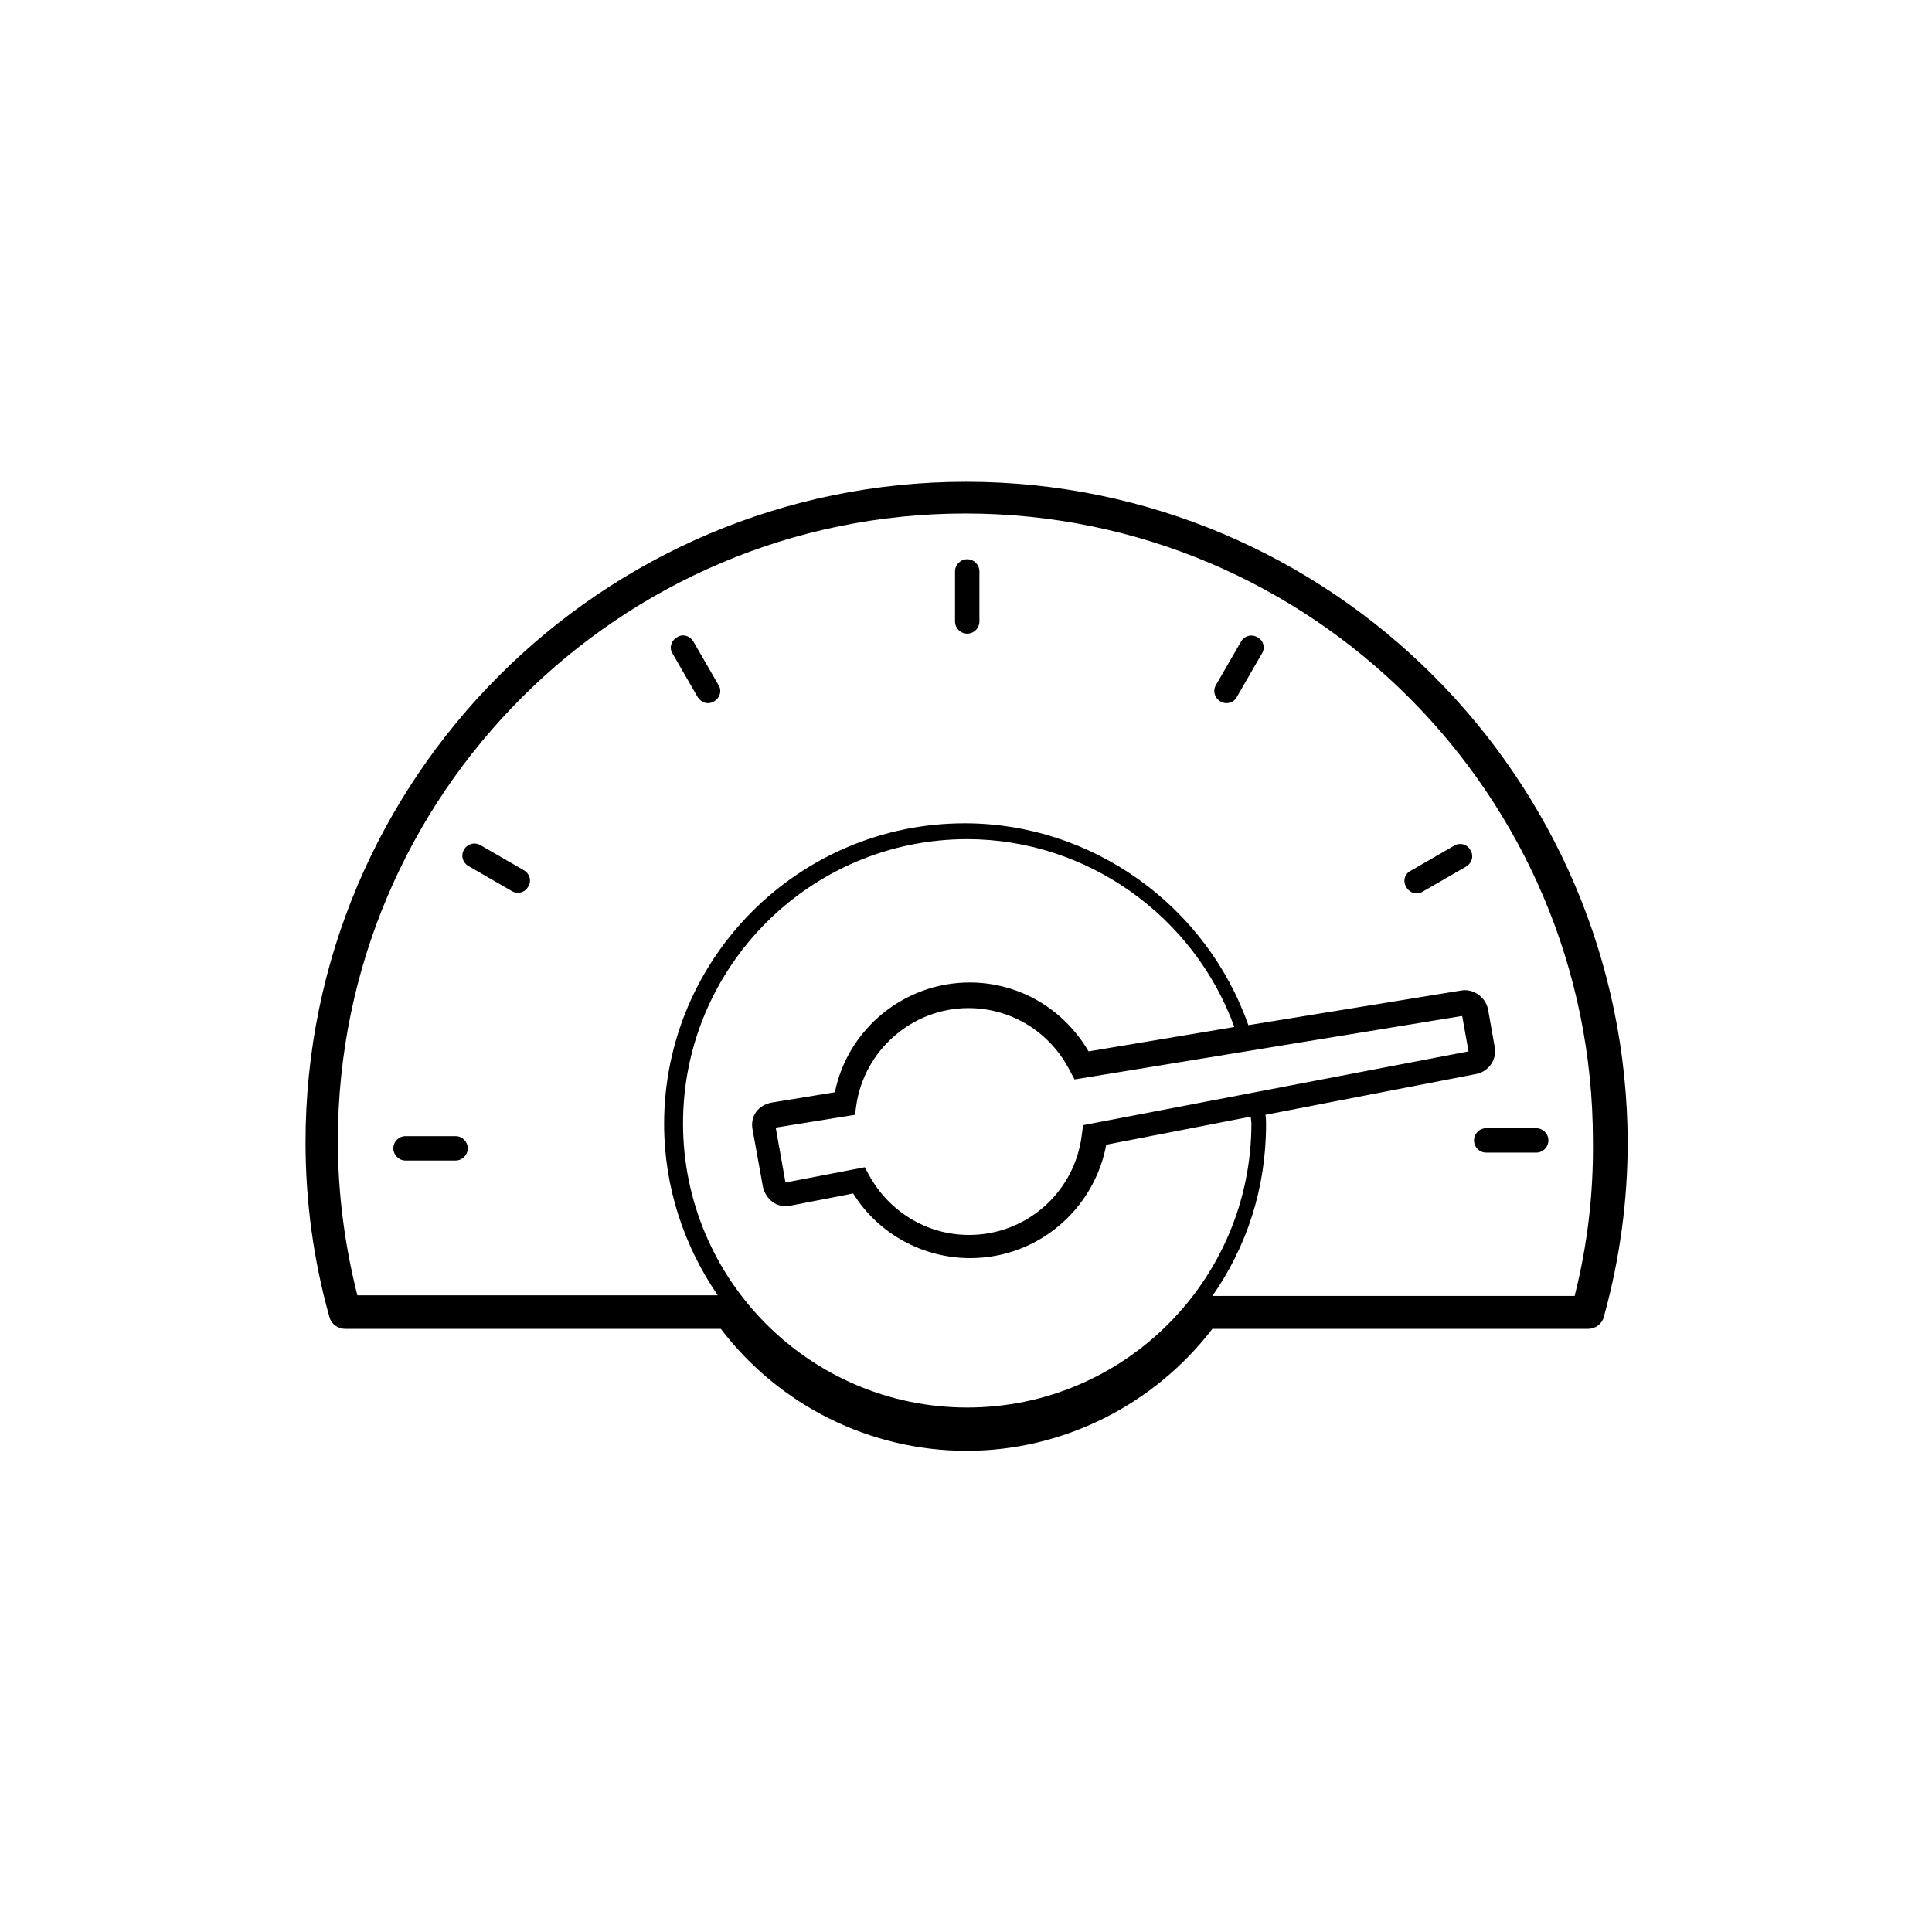
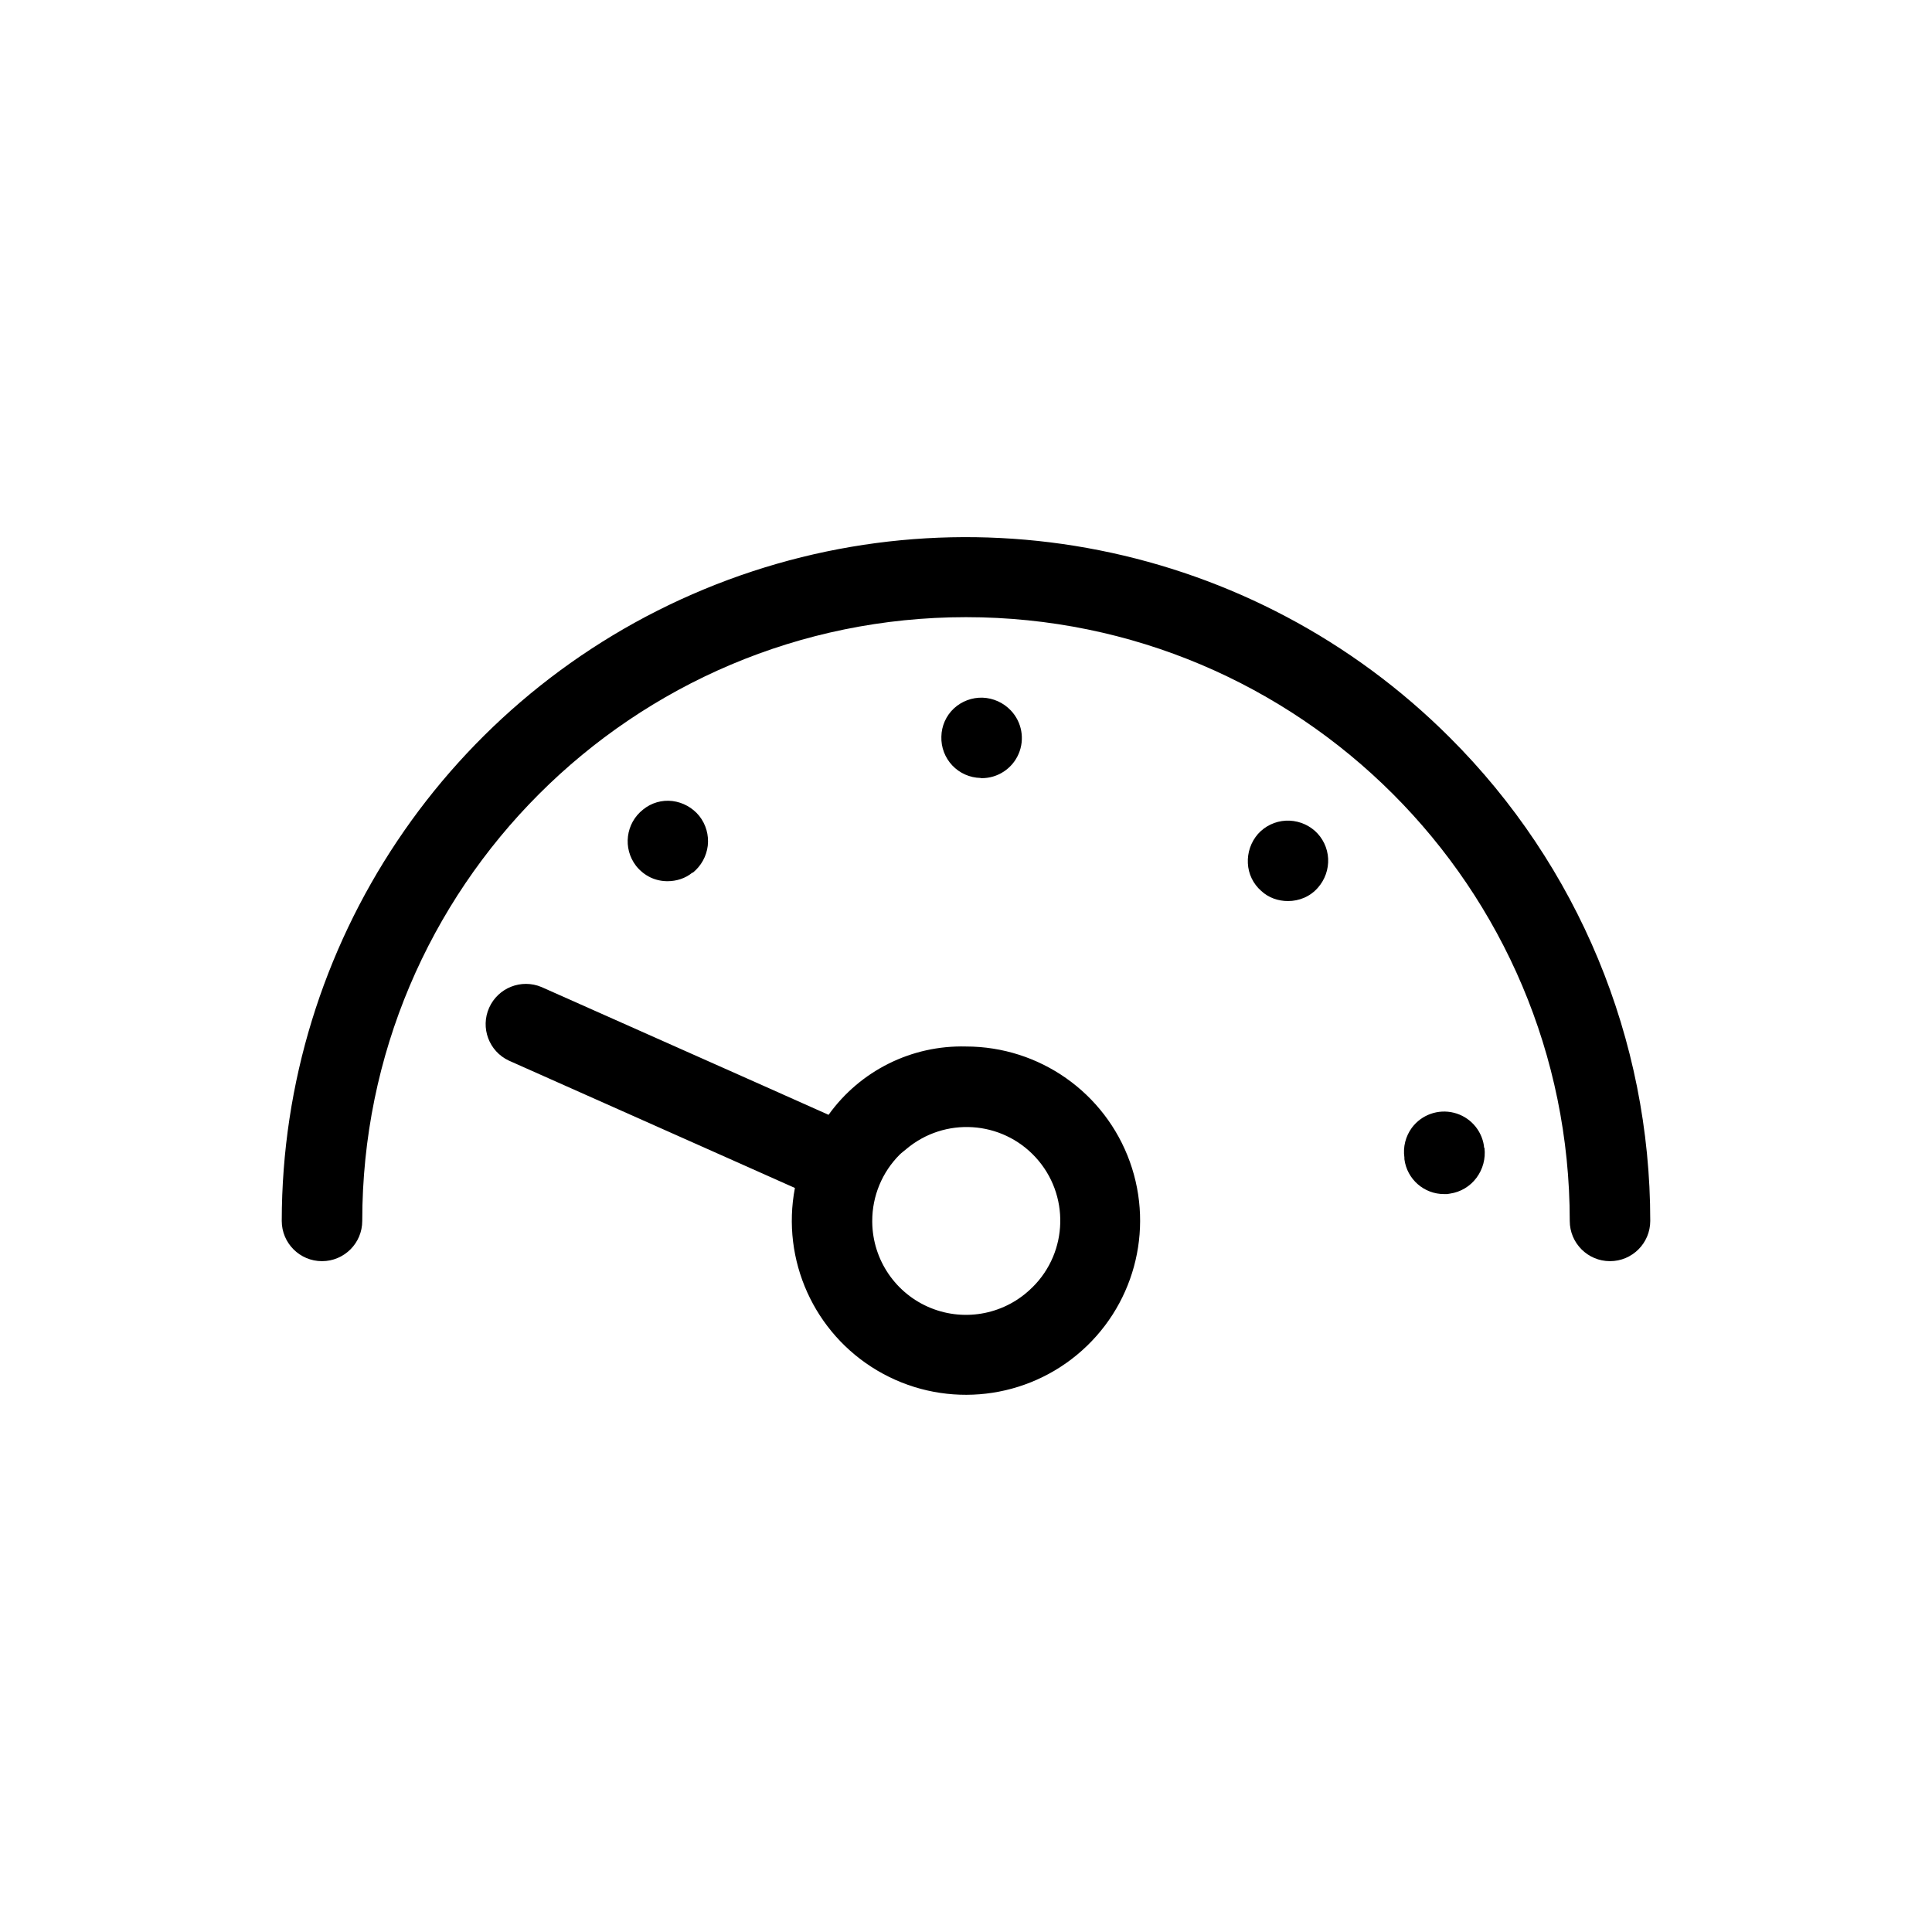
- <svg xmlns="http://www.w3.org/2000/svg" version="1.1" id="Layer_1" x="0px" y="0px" viewBox="0 0 31.68 31.68" style="enable-background:new 0 0 31.68 31.68;" xml:space="preserve">
+ <svg xmlns="http://www.w3.org/2000/svg" id="fcb1a7c4-788d-428d-abb4-e694fc42d065" data-name="Layer 1" viewBox="0 0 36 36">
  <g>
-     <path d="M15.84,7.9c-5.97,0-10.83,4.86-10.83,10.83c0,0.97,0.13,1.93,0.39,2.86c0.03,0.12,0.14,0.2,0.26,0.2h6.16   c0.96,1.26,2.45,2,4.03,2s3.07-0.75,4.03-2h6.16c0.12,0,0.23-0.08,0.26-0.2c0.26-0.94,0.39-1.9,0.39-2.86   C26.67,12.75,21.81,7.9,15.84,7.9z M23.97,16.66c0.01,0.01,0.01,0.01,0.01,0.02l0.1,0.56l-6.32,1.21l-0.02,0.15   c-0.11,0.94-0.9,1.65-1.85,1.65c-0.69,0-1.31-0.38-1.64-0.98l-0.07-0.13l-1.3,0.25l-0.16-0.9l1.3-0.21l0.02-0.15   c0.13-0.91,0.92-1.6,1.84-1.6c0.71,0,1.35,0.4,1.67,1.04l0.07,0.13L23.97,16.66z M17.85,17.24c-0.41-0.7-1.14-1.13-1.95-1.13   c-1.07,0-2,0.76-2.21,1.8l-1.04,0.17c-0.1,0.02-0.19,0.07-0.25,0.15c-0.06,0.08-0.08,0.19-0.06,0.29l0.17,0.94   c0.02,0.1,0.08,0.19,0.16,0.25c0.08,0.06,0.18,0.08,0.29,0.06l1.03-0.2c0.41,0.66,1.14,1.06,1.92,1.06c1.1,0,2.03-0.79,2.23-1.86   l2.37-0.46c0,0.04,0.01,0.08,0.01,0.11c0,2.57-2.09,4.66-4.66,4.66s-4.66-2.09-4.66-4.66s2.09-4.66,4.66-4.66   c1.96,0,3.72,1.26,4.38,3.08L17.85,17.24z M25.82,21.25h-5.94c0.56-0.8,0.88-1.76,0.88-2.81c0-0.06,0-0.11-0.01-0.16l3.46-0.67   c0.2-0.04,0.34-0.24,0.3-0.44l-0.11-0.62c-0.04-0.2-0.24-0.34-0.43-0.31l-3.5,0.57c-0.69-1.96-2.56-3.31-4.65-3.31   c-2.72,0-4.93,2.21-4.93,4.93c0,1.04,0.33,2.01,0.88,2.81H5.86c-0.21-0.83-0.32-1.68-0.32-2.53c0-5.68,4.62-10.29,10.29-10.29   c5.68,0,10.29,4.62,10.29,10.29C26.13,19.57,26.03,20.42,25.82,21.25z" />
-     <path d="M24.17,18.7c0,0.11,0.09,0.2,0.2,0.2h0.82c0.11,0,0.2-0.09,0.2-0.2c0-0.11-0.09-0.2-0.2-0.2h-0.82   C24.26,18.5,24.17,18.59,24.17,18.7z" />
-     <path d="M23.06,14.55c0.04,0.06,0.1,0.1,0.17,0.1c0.03,0,0.07-0.01,0.1-0.03l0.71-0.41c0.1-0.06,0.13-0.18,0.07-0.27   c-0.05-0.1-0.18-0.13-0.27-0.07l-0.71,0.41C23.03,14.33,23,14.45,23.06,14.55z" />
-     <path d="M20.62,10.45c-0.1-0.06-0.22-0.02-0.27,0.07l-0.41,0.71c-0.06,0.1-0.02,0.22,0.07,0.27c0.03,0.02,0.07,0.03,0.1,0.03   c0.07,0,0.14-0.04,0.17-0.1l0.41-0.71C20.75,10.63,20.72,10.5,20.62,10.45z" />
-     <path d="M15.86,9.17c-0.11,0-0.2,0.09-0.2,0.2l0,0.82c0,0.11,0.09,0.2,0.2,0.2s0.2-0.09,0.2-0.2l0-0.82   C16.06,9.26,15.97,9.17,15.86,9.17z" />
-     <path d="M11.37,10.52c-0.06-0.1-0.18-0.13-0.27-0.07c-0.1,0.06-0.13,0.18-0.07,0.27l0.41,0.71c0.04,0.06,0.1,0.1,0.17,0.1   c0.03,0,0.07-0.01,0.1-0.03c0.1-0.06,0.13-0.18,0.07-0.27L11.37,10.52z" />
-     <path d="M8.59,14.27l-0.71-0.41c-0.1-0.06-0.22-0.02-0.27,0.07c-0.06,0.1-0.02,0.22,0.07,0.27l0.71,0.41   c0.03,0.02,0.07,0.03,0.1,0.03c0.07,0,0.14-0.04,0.17-0.1C8.72,14.45,8.69,14.33,8.59,14.27z" />
-     <path d="M7.47,18.63l-0.82,0l0,0c-0.11,0-0.2,0.09-0.2,0.2c0,0.11,0.09,0.2,0.2,0.2l0.82,0l0,0c0.11,0,0.2-0.09,0.2-0.2   S7.58,18.63,7.47,18.63z" />
+     <path d="M27.011,13.739A12.75,12.75,0,0,0,5.25,22.75a.75.75,0,0,0,1.5,0,11.25,11.25,0,0,1,22.5,0,.75.75,0,0,0,1.5,0A12.708,12.708,0,0,0,27.011,13.739Z" />
+     <path d="M18,19.5a3.051,3.051,0,0,0-2.561,1.273L14.2,20.22,10.09,18.392a.75.75,0,0,0-.61,1.37l4.107,1.828,1.225.546A3.245,3.245,0,1,0,18,19.5Zm1.237,4.487a1.747,1.747,0,0,1-2.984-1.21c0-.009,0-.018,0-.027a1.745,1.745,0,0,1,.513-1.237c.036-.036.08-.065.119-.1a1.745,1.745,0,0,1,2.355,2.572Z" />
+     <path d="M12.44,16.42a.774.774,0,0,0,.241-.039.669.669,0,0,0,.22-.121h.01a.763.763,0,0,0,.277-.5.755.755,0,0,0-.158-.556.767.767,0,0,0-.5-.278.725.725,0,0,0-.546.158.751.751,0,0,0-.132,1.05.77.77,0,0,0,.269.216A.744.744,0,0,0,12.44,16.42Z" />
+     <path d="M27.651,21.35a.75.75,0,0,0-1.343-.336.756.756,0,0,0-.139.556v.03a.745.745,0,0,0,.742.65h.054a.393.393,0,0,0,.055-.009.748.748,0,0,0,.492-.294.776.776,0,0,0,.149-.556.029.029,0,0,1-.009-.016A.17.17,0,0,1,27.651,21.35Z" />
+     <path d="M18.28,14.5h.011a.747.747,0,0,0,.545-1.261A.767.767,0,0,0,18.31,13a.757.757,0,0,0-.535.2.736.736,0,0,0-.234.526.746.746,0,0,0,.729.77Z" />
+     <path d="M23.958,15.292a.748.748,0,0,0-.518.248.771.771,0,0,0-.188.545.728.728,0,0,0,.248.515.694.694,0,0,0,.235.144A.774.774,0,0,0,24,16.79a.762.762,0,0,0,.3-.061.712.712,0,0,0,.258-.189A.763.763,0,0,0,24.748,16a.748.748,0,0,0-.248-.519A.763.763,0,0,0,23.958,15.292Z" />
  </g>
</svg>
